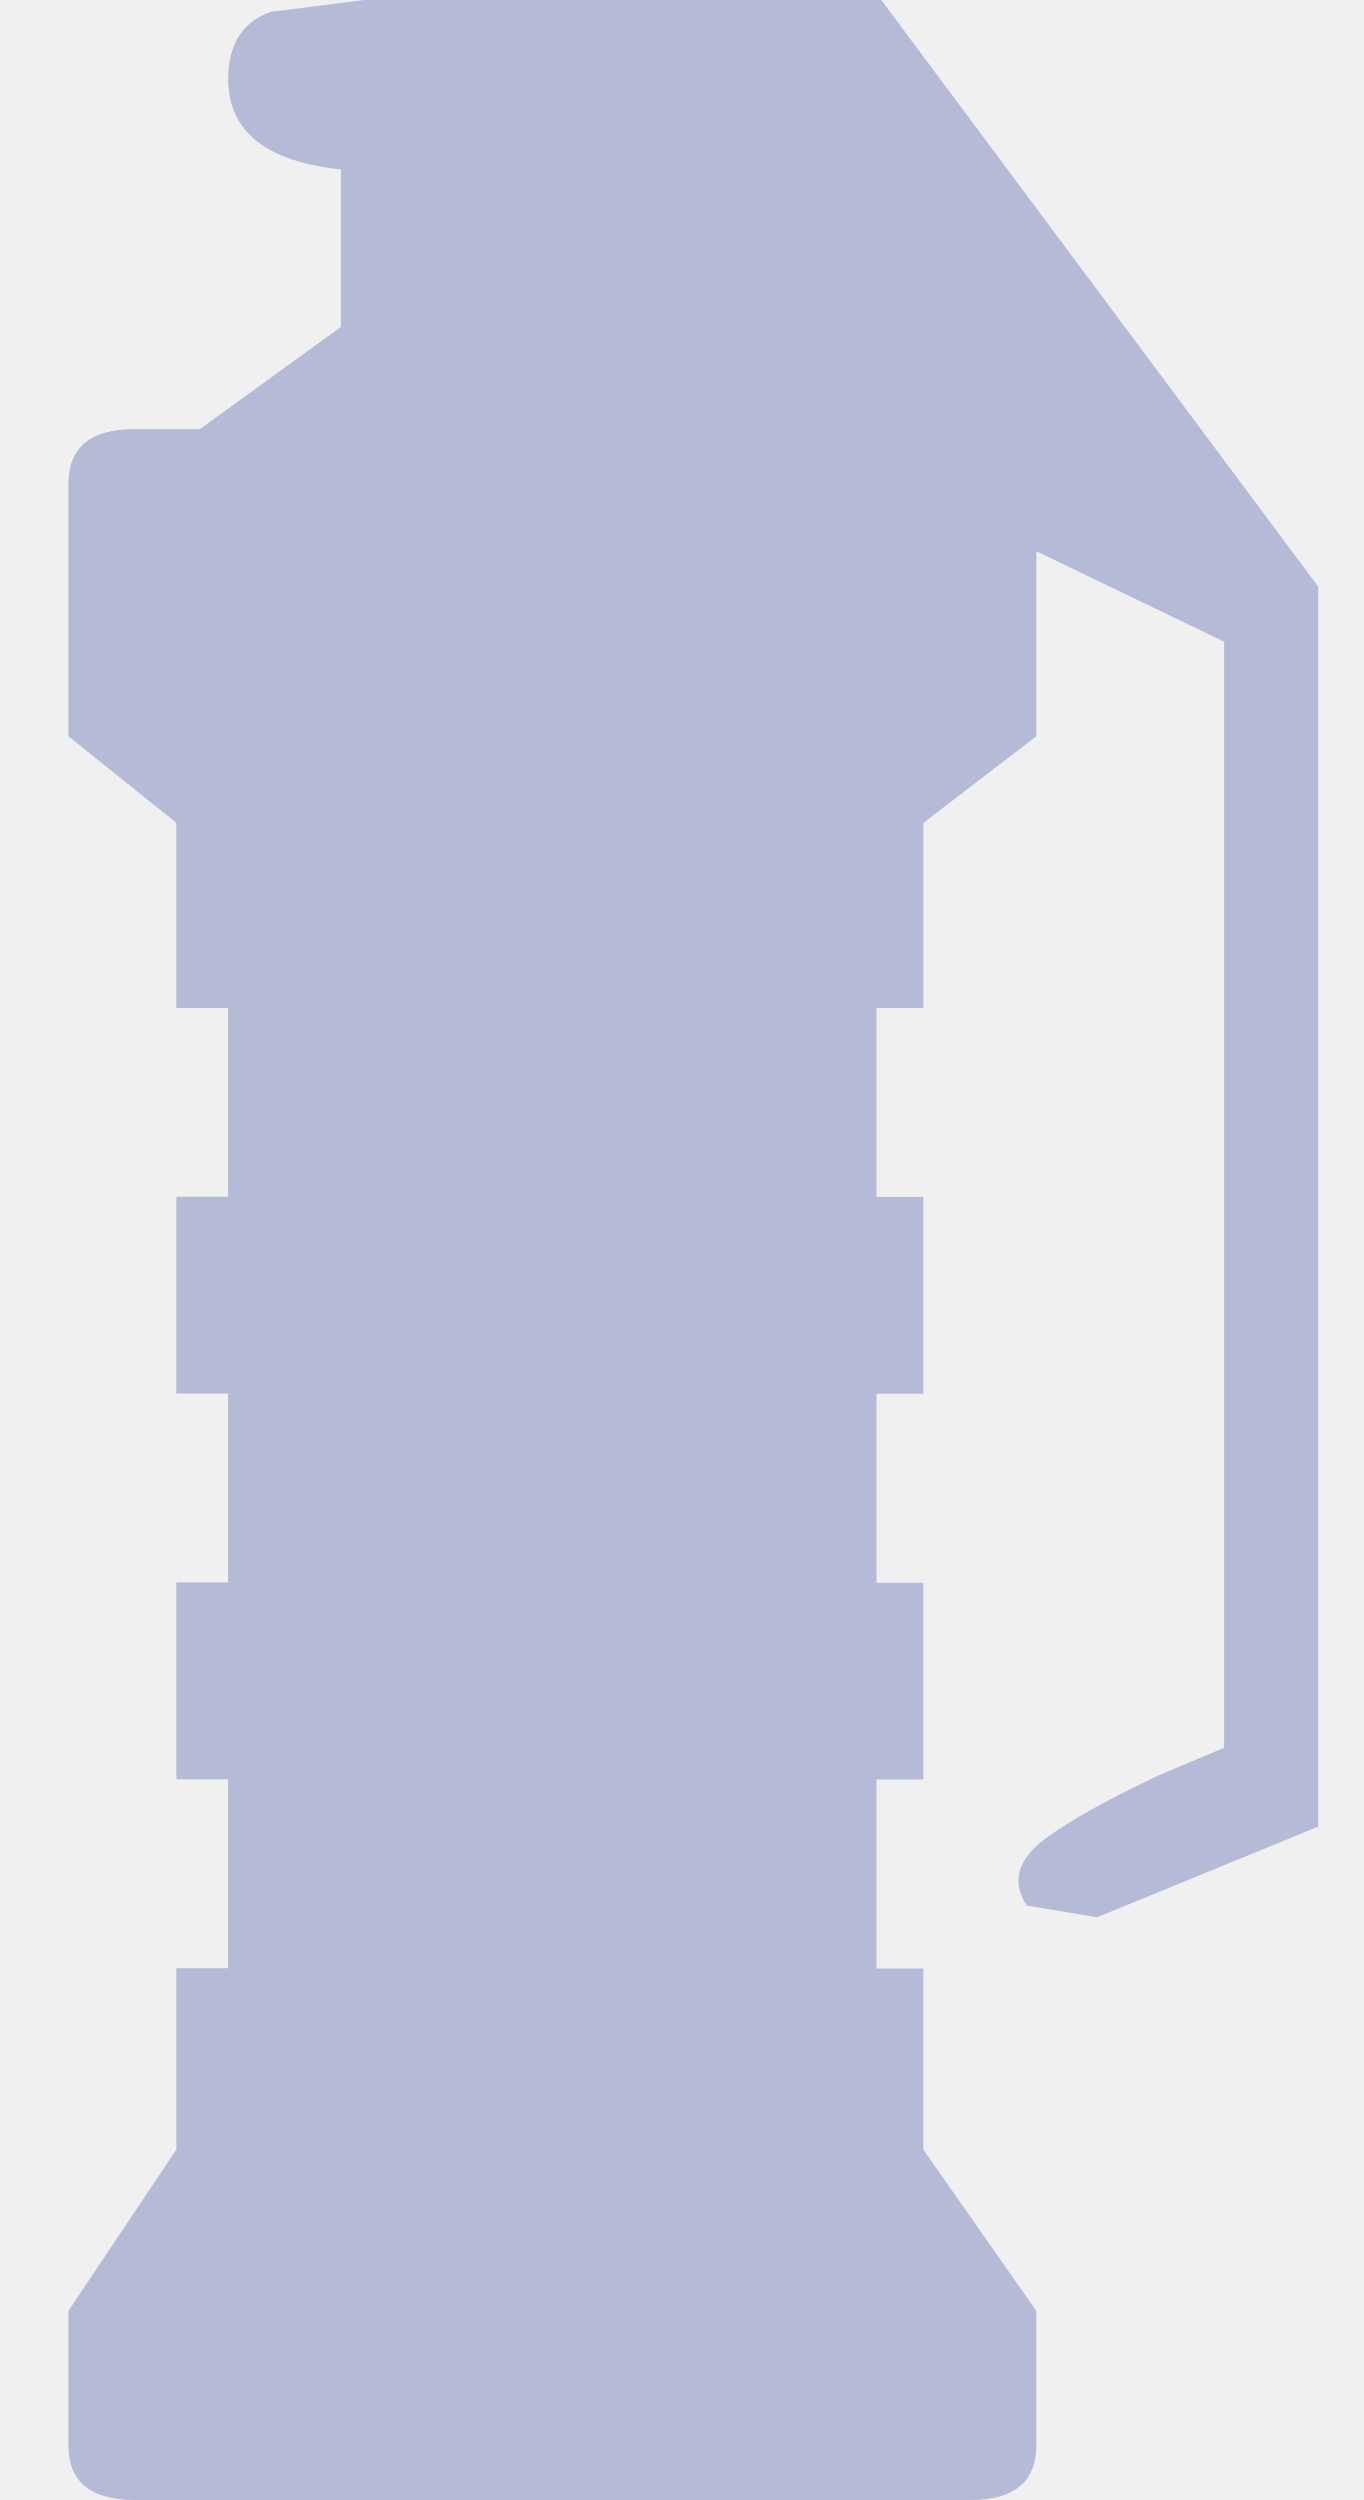
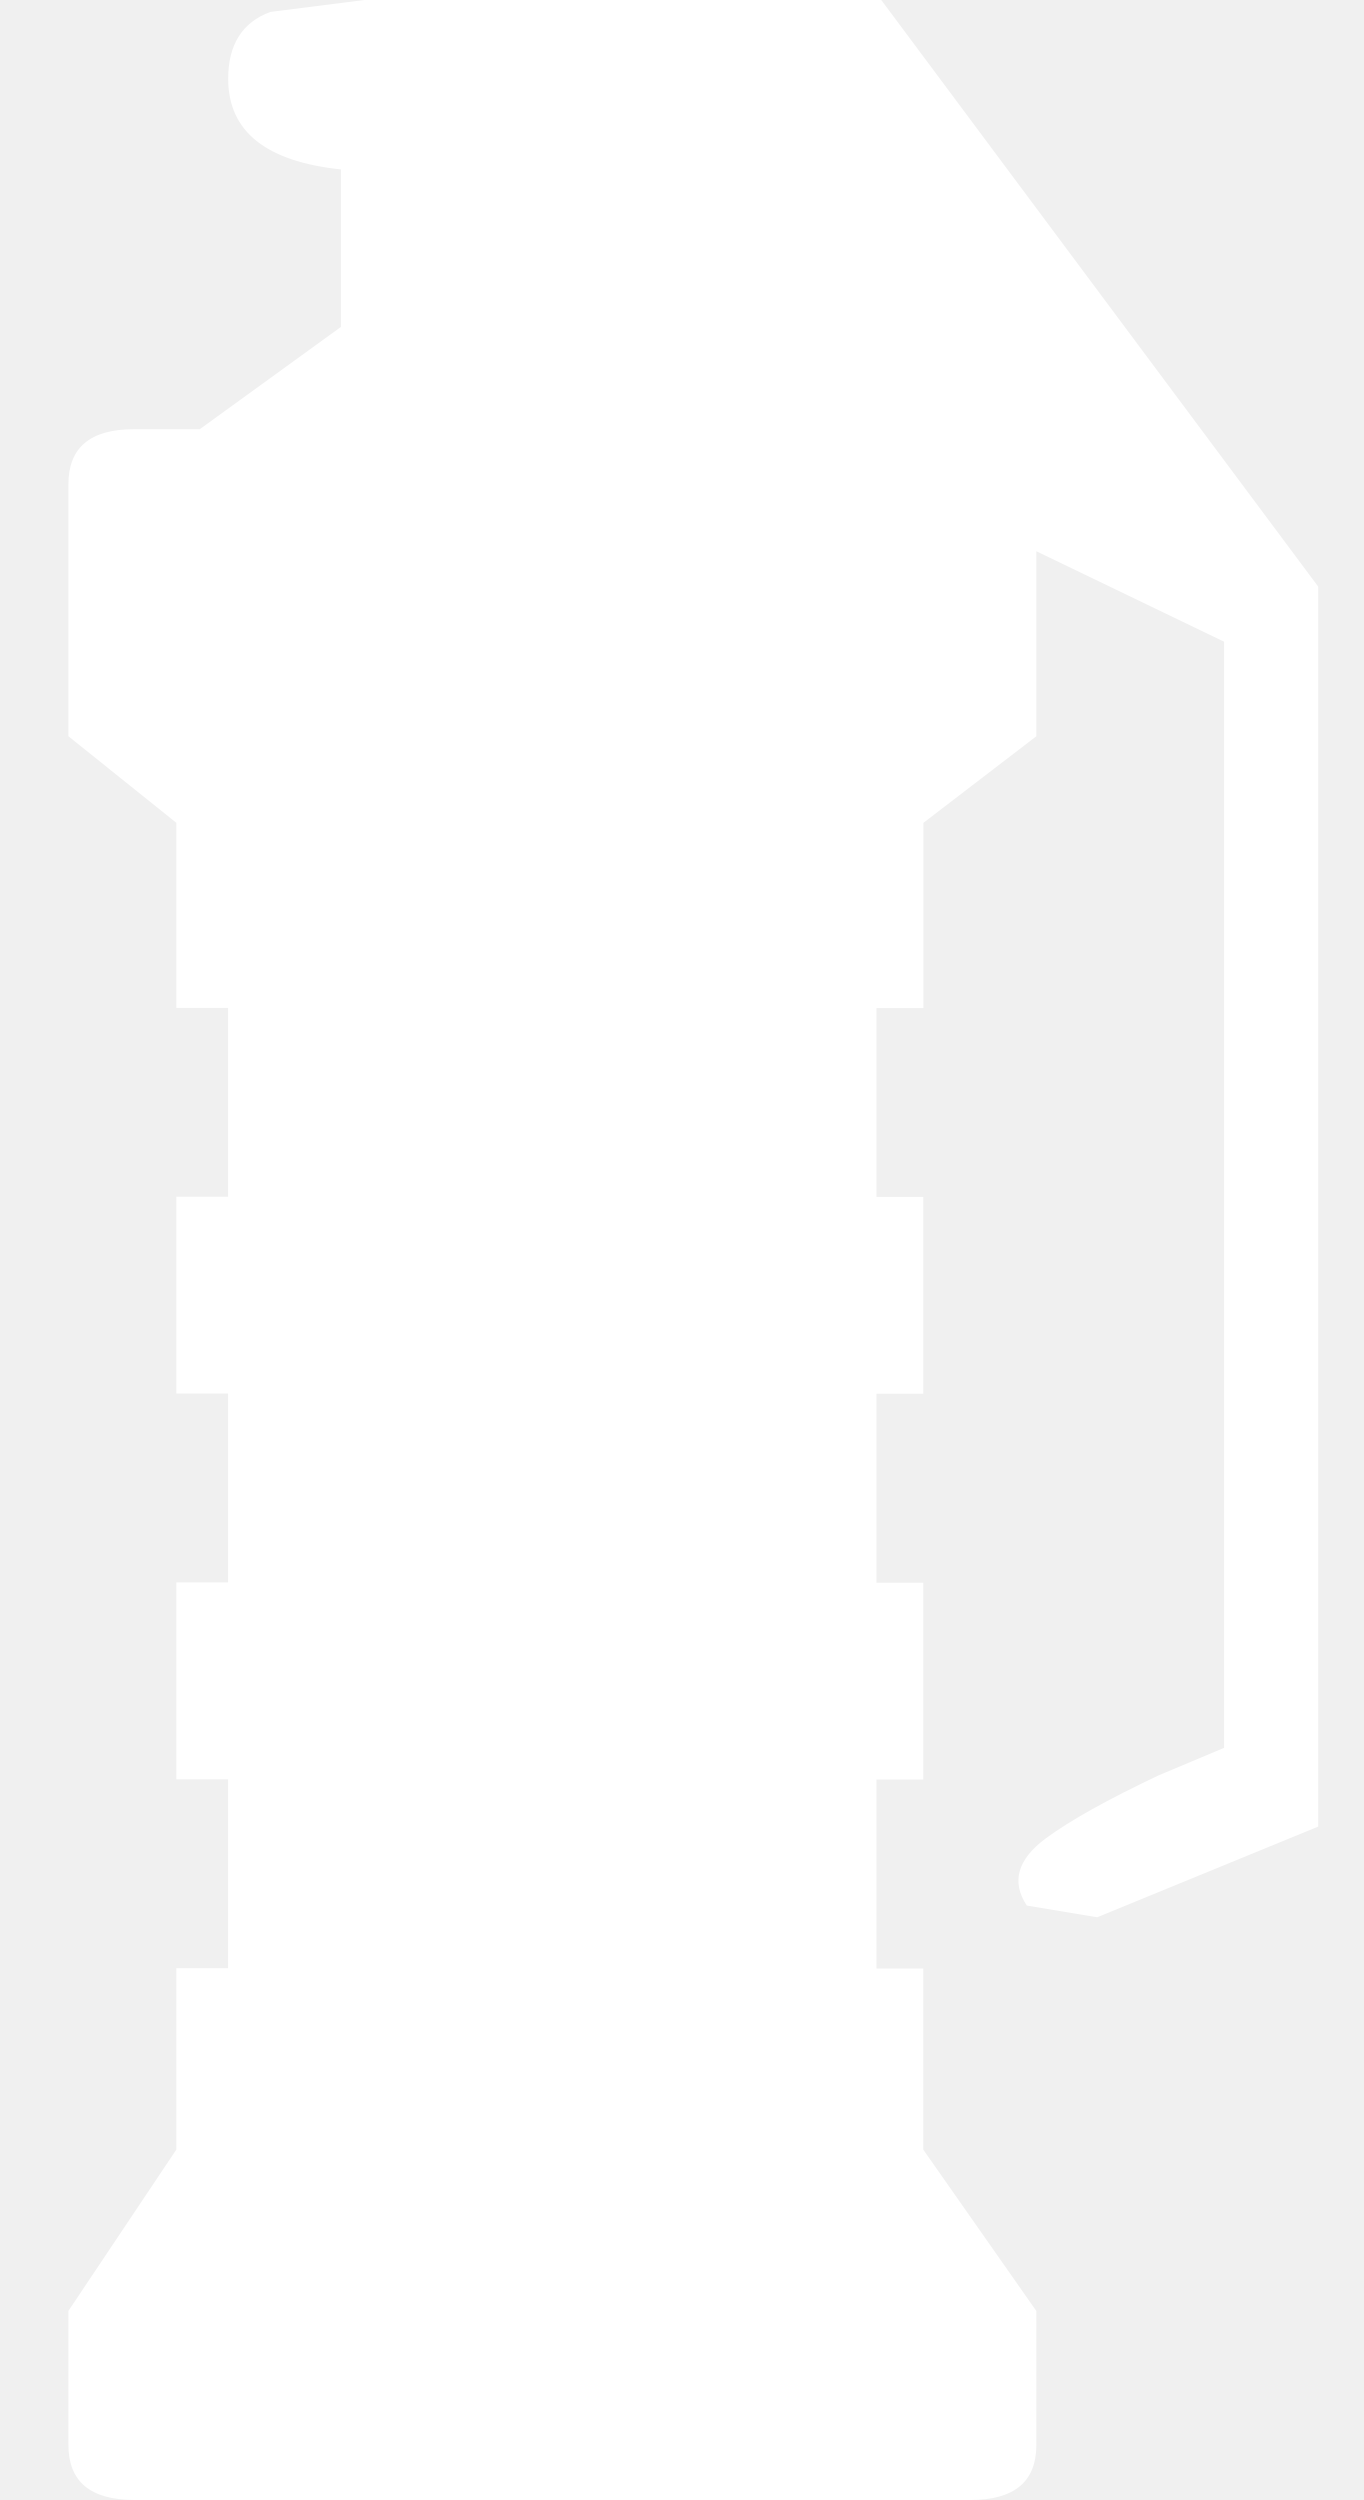
<svg xmlns="http://www.w3.org/2000/svg" width="12" height="22" fill="none" viewBox="0 0 12 22">
-   <path fill="#b5bad6" d="M3 2.876V1.491c-.661-.07-.992-.335-.992-.798 0-.3.124-.497.371-.588L3.206 0h4.549L11.6 5.162v10.912l-1.945.798-.619-.103c-.138-.208-.083-.405.165-.59.22-.162.552-.346.993-.555l.578-.243V5.647L9.12 4.851v1.628l-.994.762v1.63h-.413v1.662h.412v1.732h-.412v1.663h.412v1.732h-.412v1.663h.412v1.594l.995 1.42v1.178c0 .323-.193.485-.58.485H1.18c-.387-.002-.578-.163-.578-.486v-1.178l.95-1.42V17.32h.455v-1.662h-.455v-1.733h.455v-1.662h-.455v-1.732h.455V8.87h-.455V7.241l-.95-.762V4.262c0-.322.19-.485.577-.485h.579L3 2.877Z" />
+   <path fill="#ffffff" d="M3 2.876V1.491c-.661-.07-.992-.335-.992-.798 0-.3.124-.497.371-.588L3.206 0h4.549L11.6 5.162v10.912l-1.945.798-.619-.103c-.138-.208-.083-.405.165-.59.22-.162.552-.346.993-.555l.578-.243V5.647L9.12 4.851v1.628l-.994.762v1.63h-.413v1.662h.412v1.732h-.412v1.663h.412v1.732h-.412v1.663h.412v1.594l.995 1.42v1.178c0 .323-.193.485-.58.485H1.18c-.387-.002-.578-.163-.578-.486v-1.178l.95-1.42V17.32h.455v-1.662h-.455v-1.733h.455v-1.662h-.455v-1.732h.455V8.87h-.455V7.241l-.95-.762V4.262c0-.322.19-.485.577-.485h.579L3 2.877Z" />
</svg>
